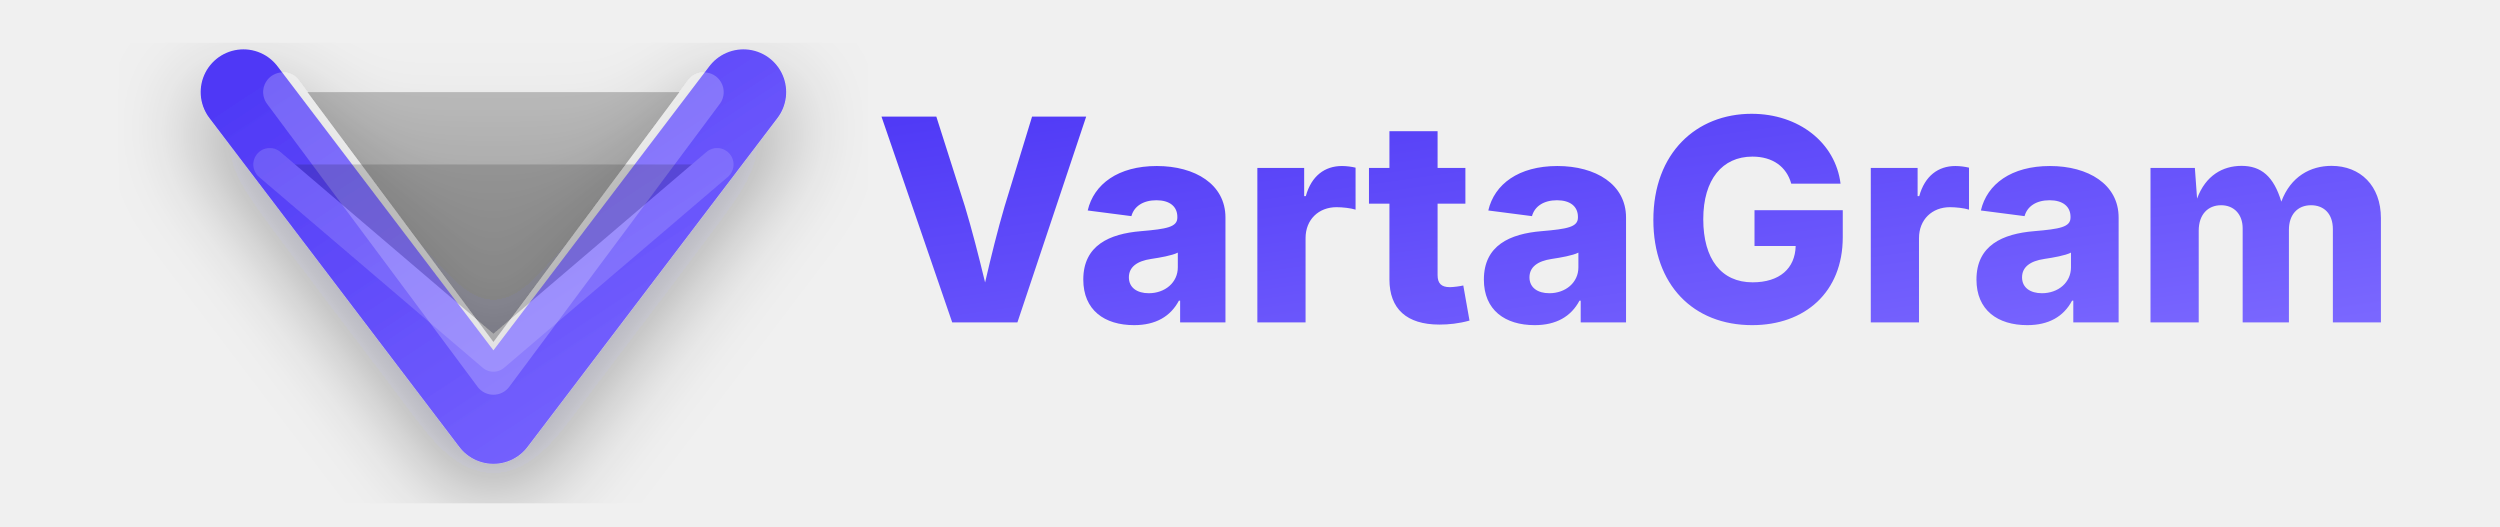
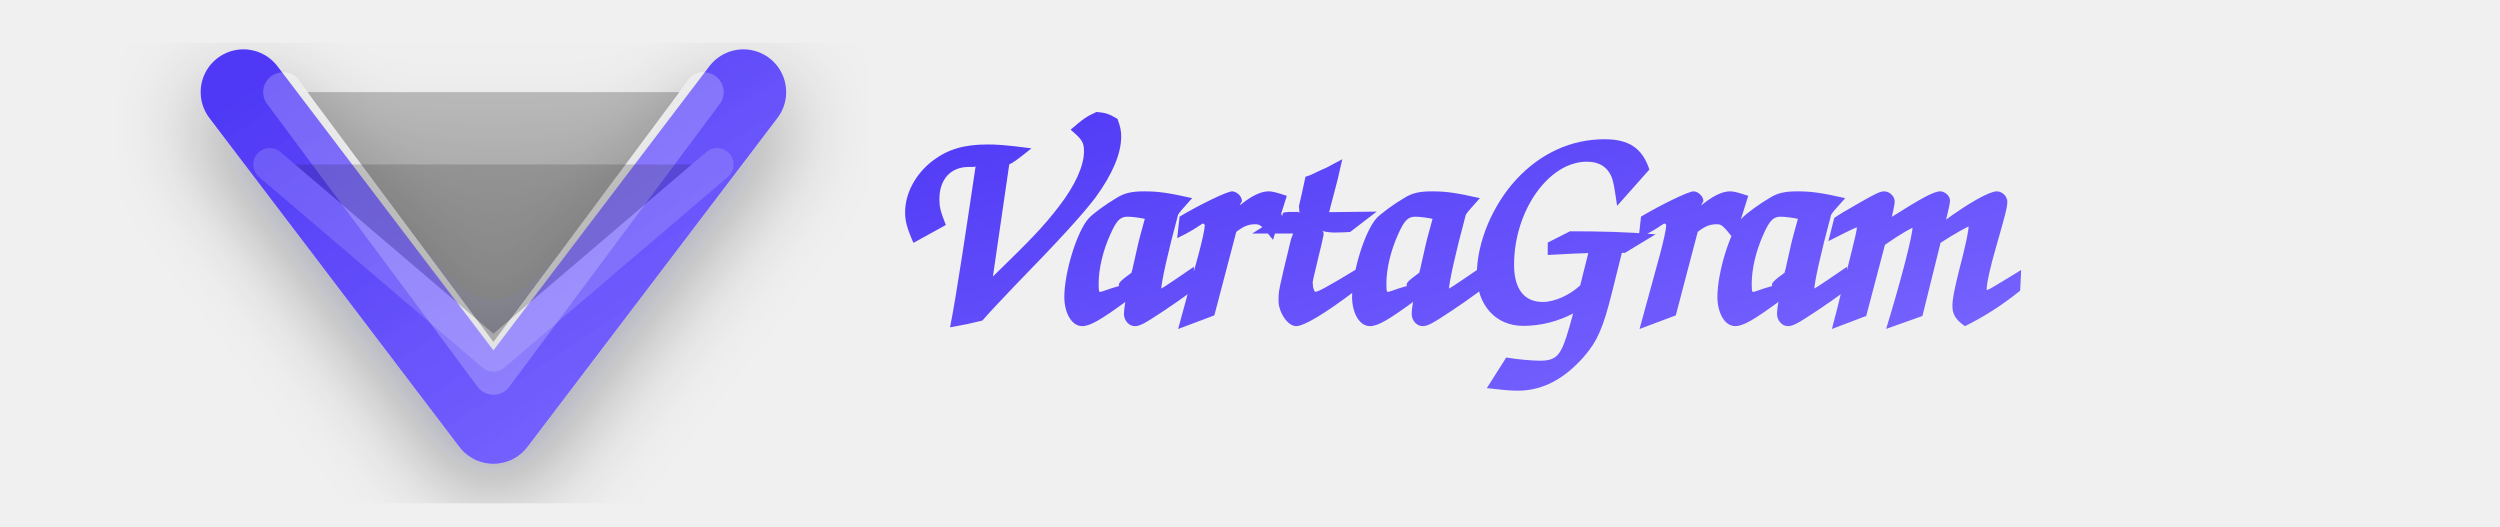
<svg xmlns="http://www.w3.org/2000/svg" viewBox="0 0 760 160">
  <defs>
    <linearGradient id="brandGrad" x1="0" y1="0" x2="1" y2="1">
      <stop offset="0%" stop-color="#4F39F6" />
      <stop offset="100%" stop-color="#7B68FF" />
    </linearGradient>
    <filter id="softShadow" x="-25%" y="-25%" width="150%" height="150%">
      <feDropShadow dx="0" dy="10" stdDeviation="14" flood-color="#080818" flood-opacity="0.35" />
    </filter>
  </defs>
  <g filter="url(#softShadow)">
    <path d="M74 28 L150 128 L226 28" stroke="url(#brandGrad)" stroke-width="26" stroke-linecap="round" stroke-linejoin="round" fill="none" />
    <path d="M86 28 L150 114 L214 28" stroke="#FFFFFF" stroke-width="12" stroke-linecap="round" stroke-linejoin="round" opacity="0.22" />
    <path d="M82 50 L150 108 L218 50" stroke="#FFFFFF" stroke-width="10" stroke-linecap="round" stroke-linejoin="round" opacity="0.15" />
  </g>
-   <text x="266" y="98" font-family="Inter, system-ui, sans-serif" font-size="86" fill="url(#brandGrad)" font-weight="800">VartaGram</text>
+   <text x="266" y="98" font-family="Comic Sans MS, ComicSans, cursive" font-size="88" letter-spacing="-0.02em" fill="url(#brandGrad)" font-weight="700">VartaGram</text>
</svg>
